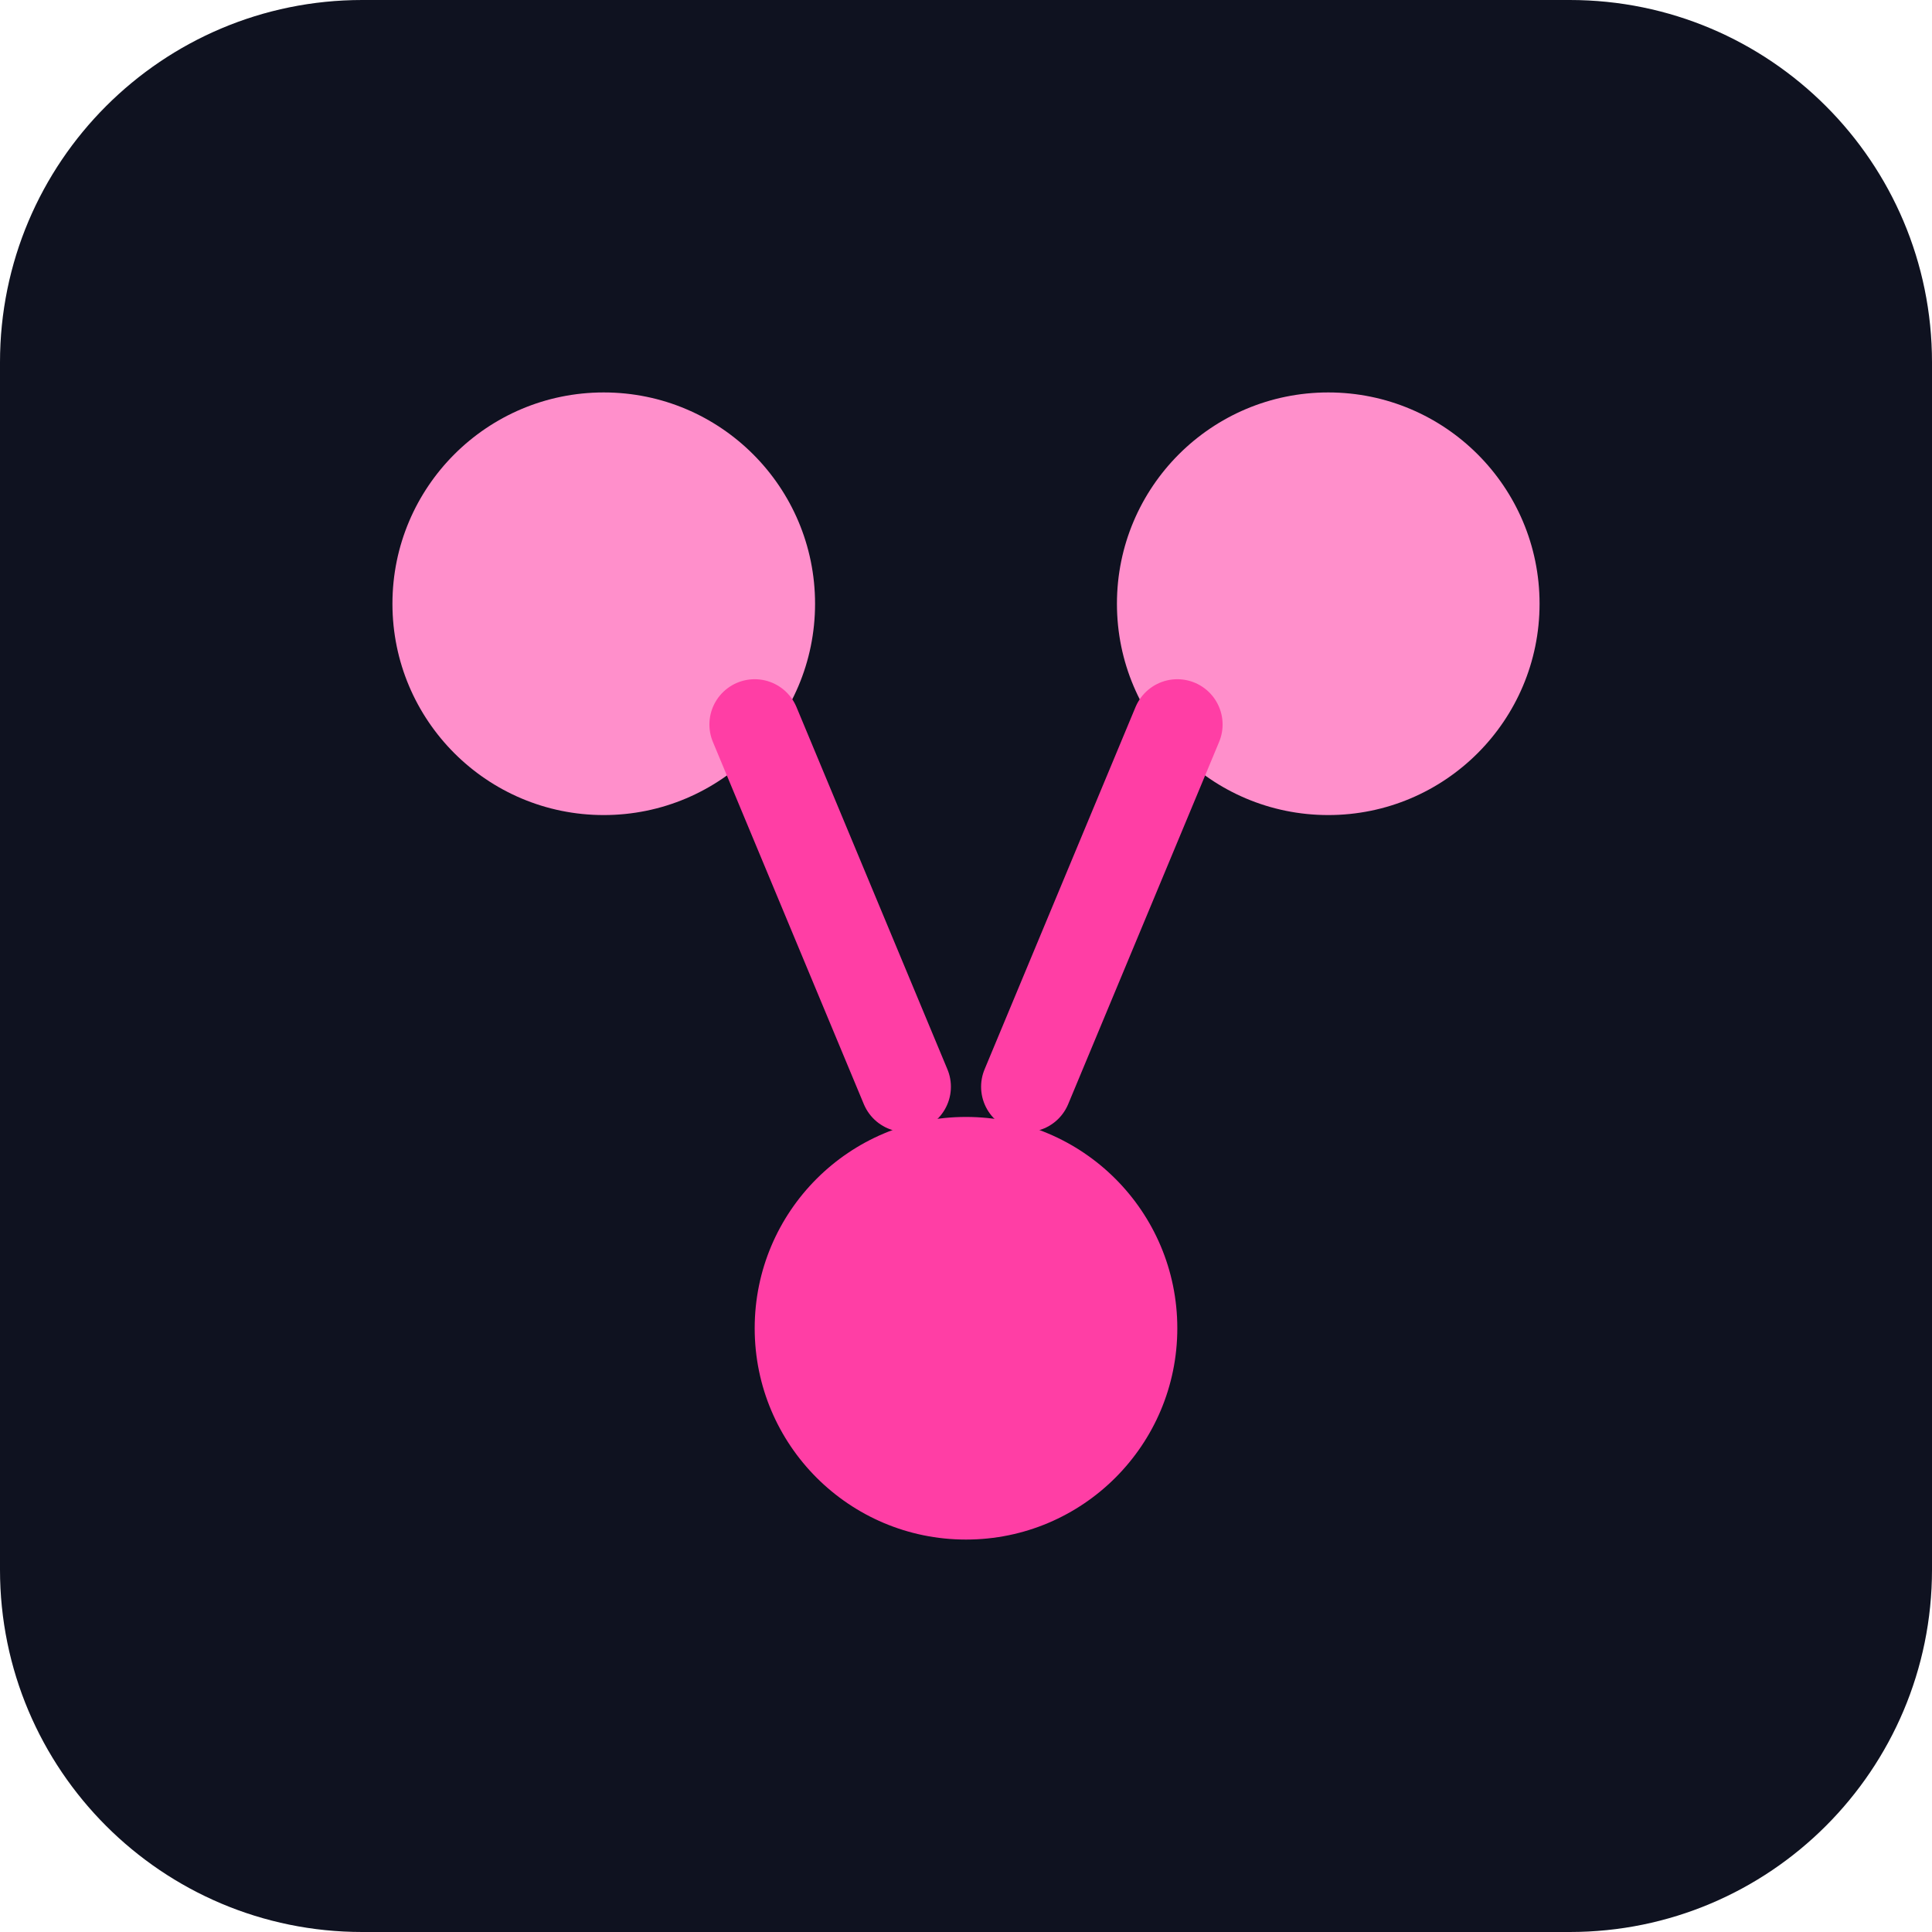
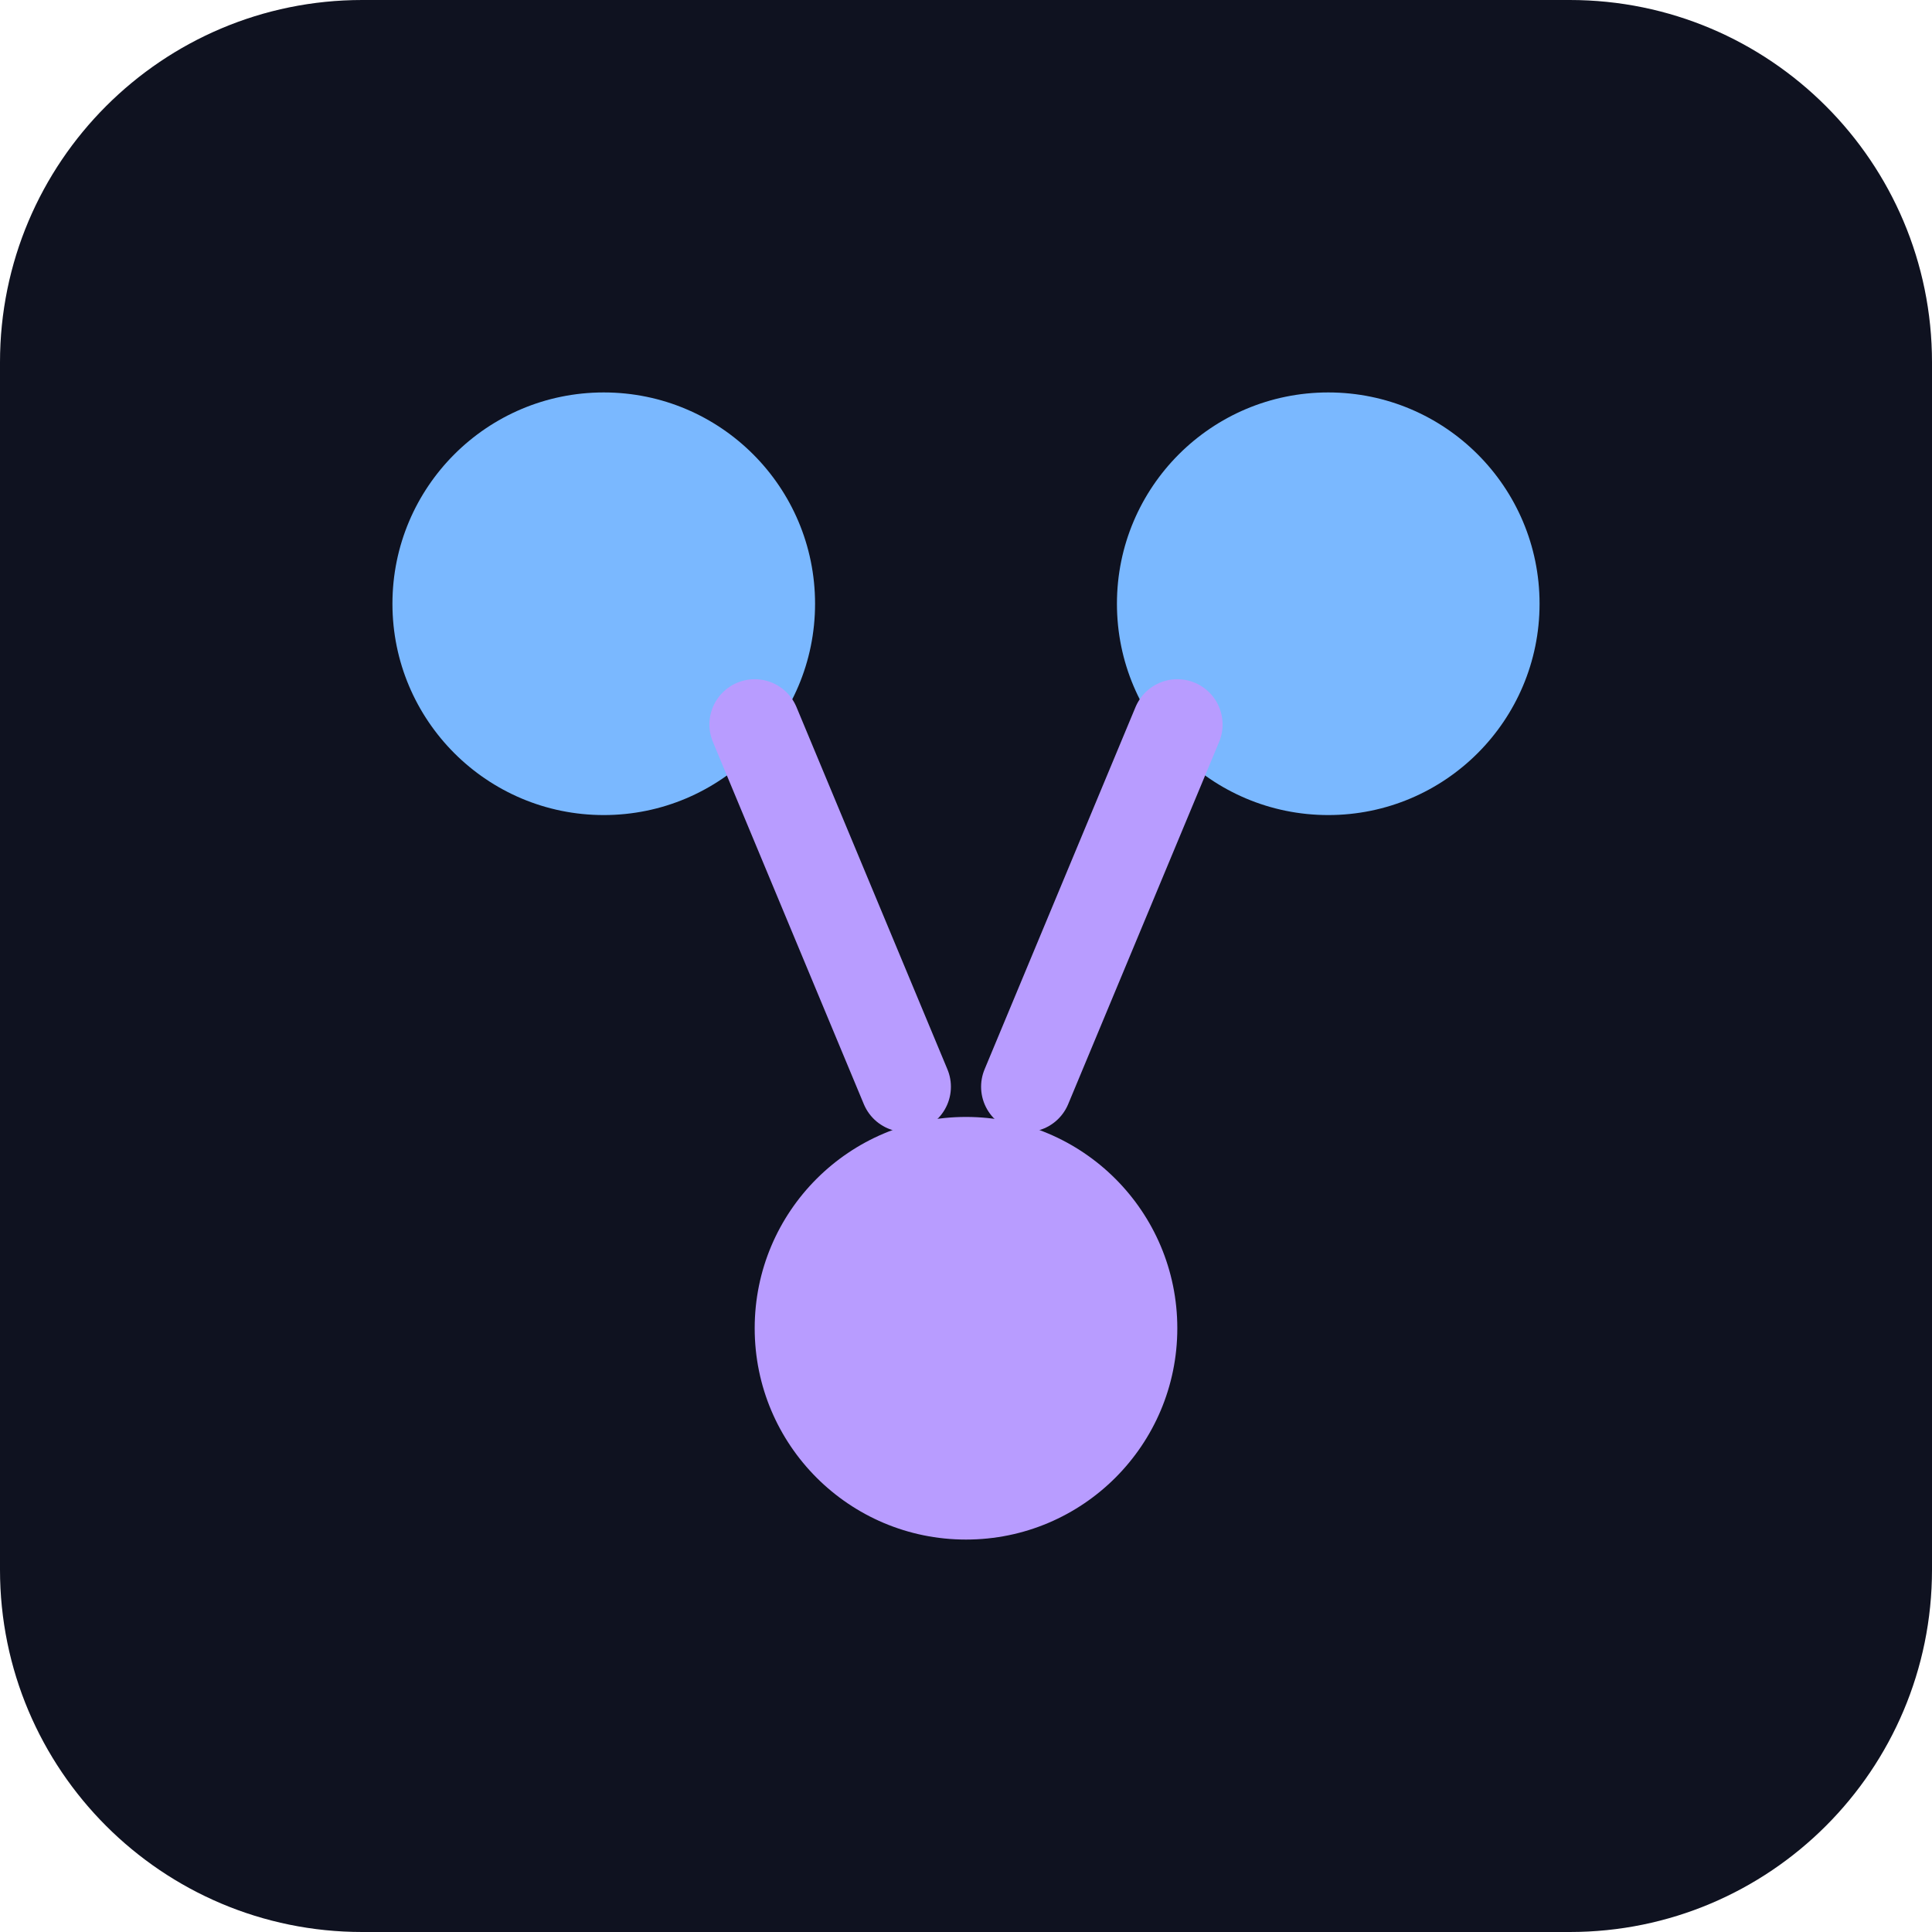
<svg xmlns="http://www.w3.org/2000/svg" viewBox="0 0 64 64" role="img" aria-label="Automation icon">
  <rect width="64" height="64" rx="12" fill="#0f1220" />
-   <circle cx="20" cy="20" r="7" fill="#ff8fcb" />
-   <circle cx="44" cy="20" r="7" fill="#ff8fcb" />
-   <circle cx="32" cy="44" r="7" fill="#ff3ea5" />
-   <path d="M25 24l5 12M39 24l-5 12" stroke="#ff3ea5" stroke-width="3" stroke-linecap="round" />
+   <circle cx="20" cy="20" r="7" fill="#7ab8ff" />
+   <circle cx="44" cy="20" r="7" fill="#7ab8ff" />
+   <circle cx="32" cy="44" r="7" fill="#b89cff" />
+   <path d="M25 24l5 12M39 24l-5 12" stroke="#b89cff" stroke-width="3" stroke-linecap="round" />
</svg>
